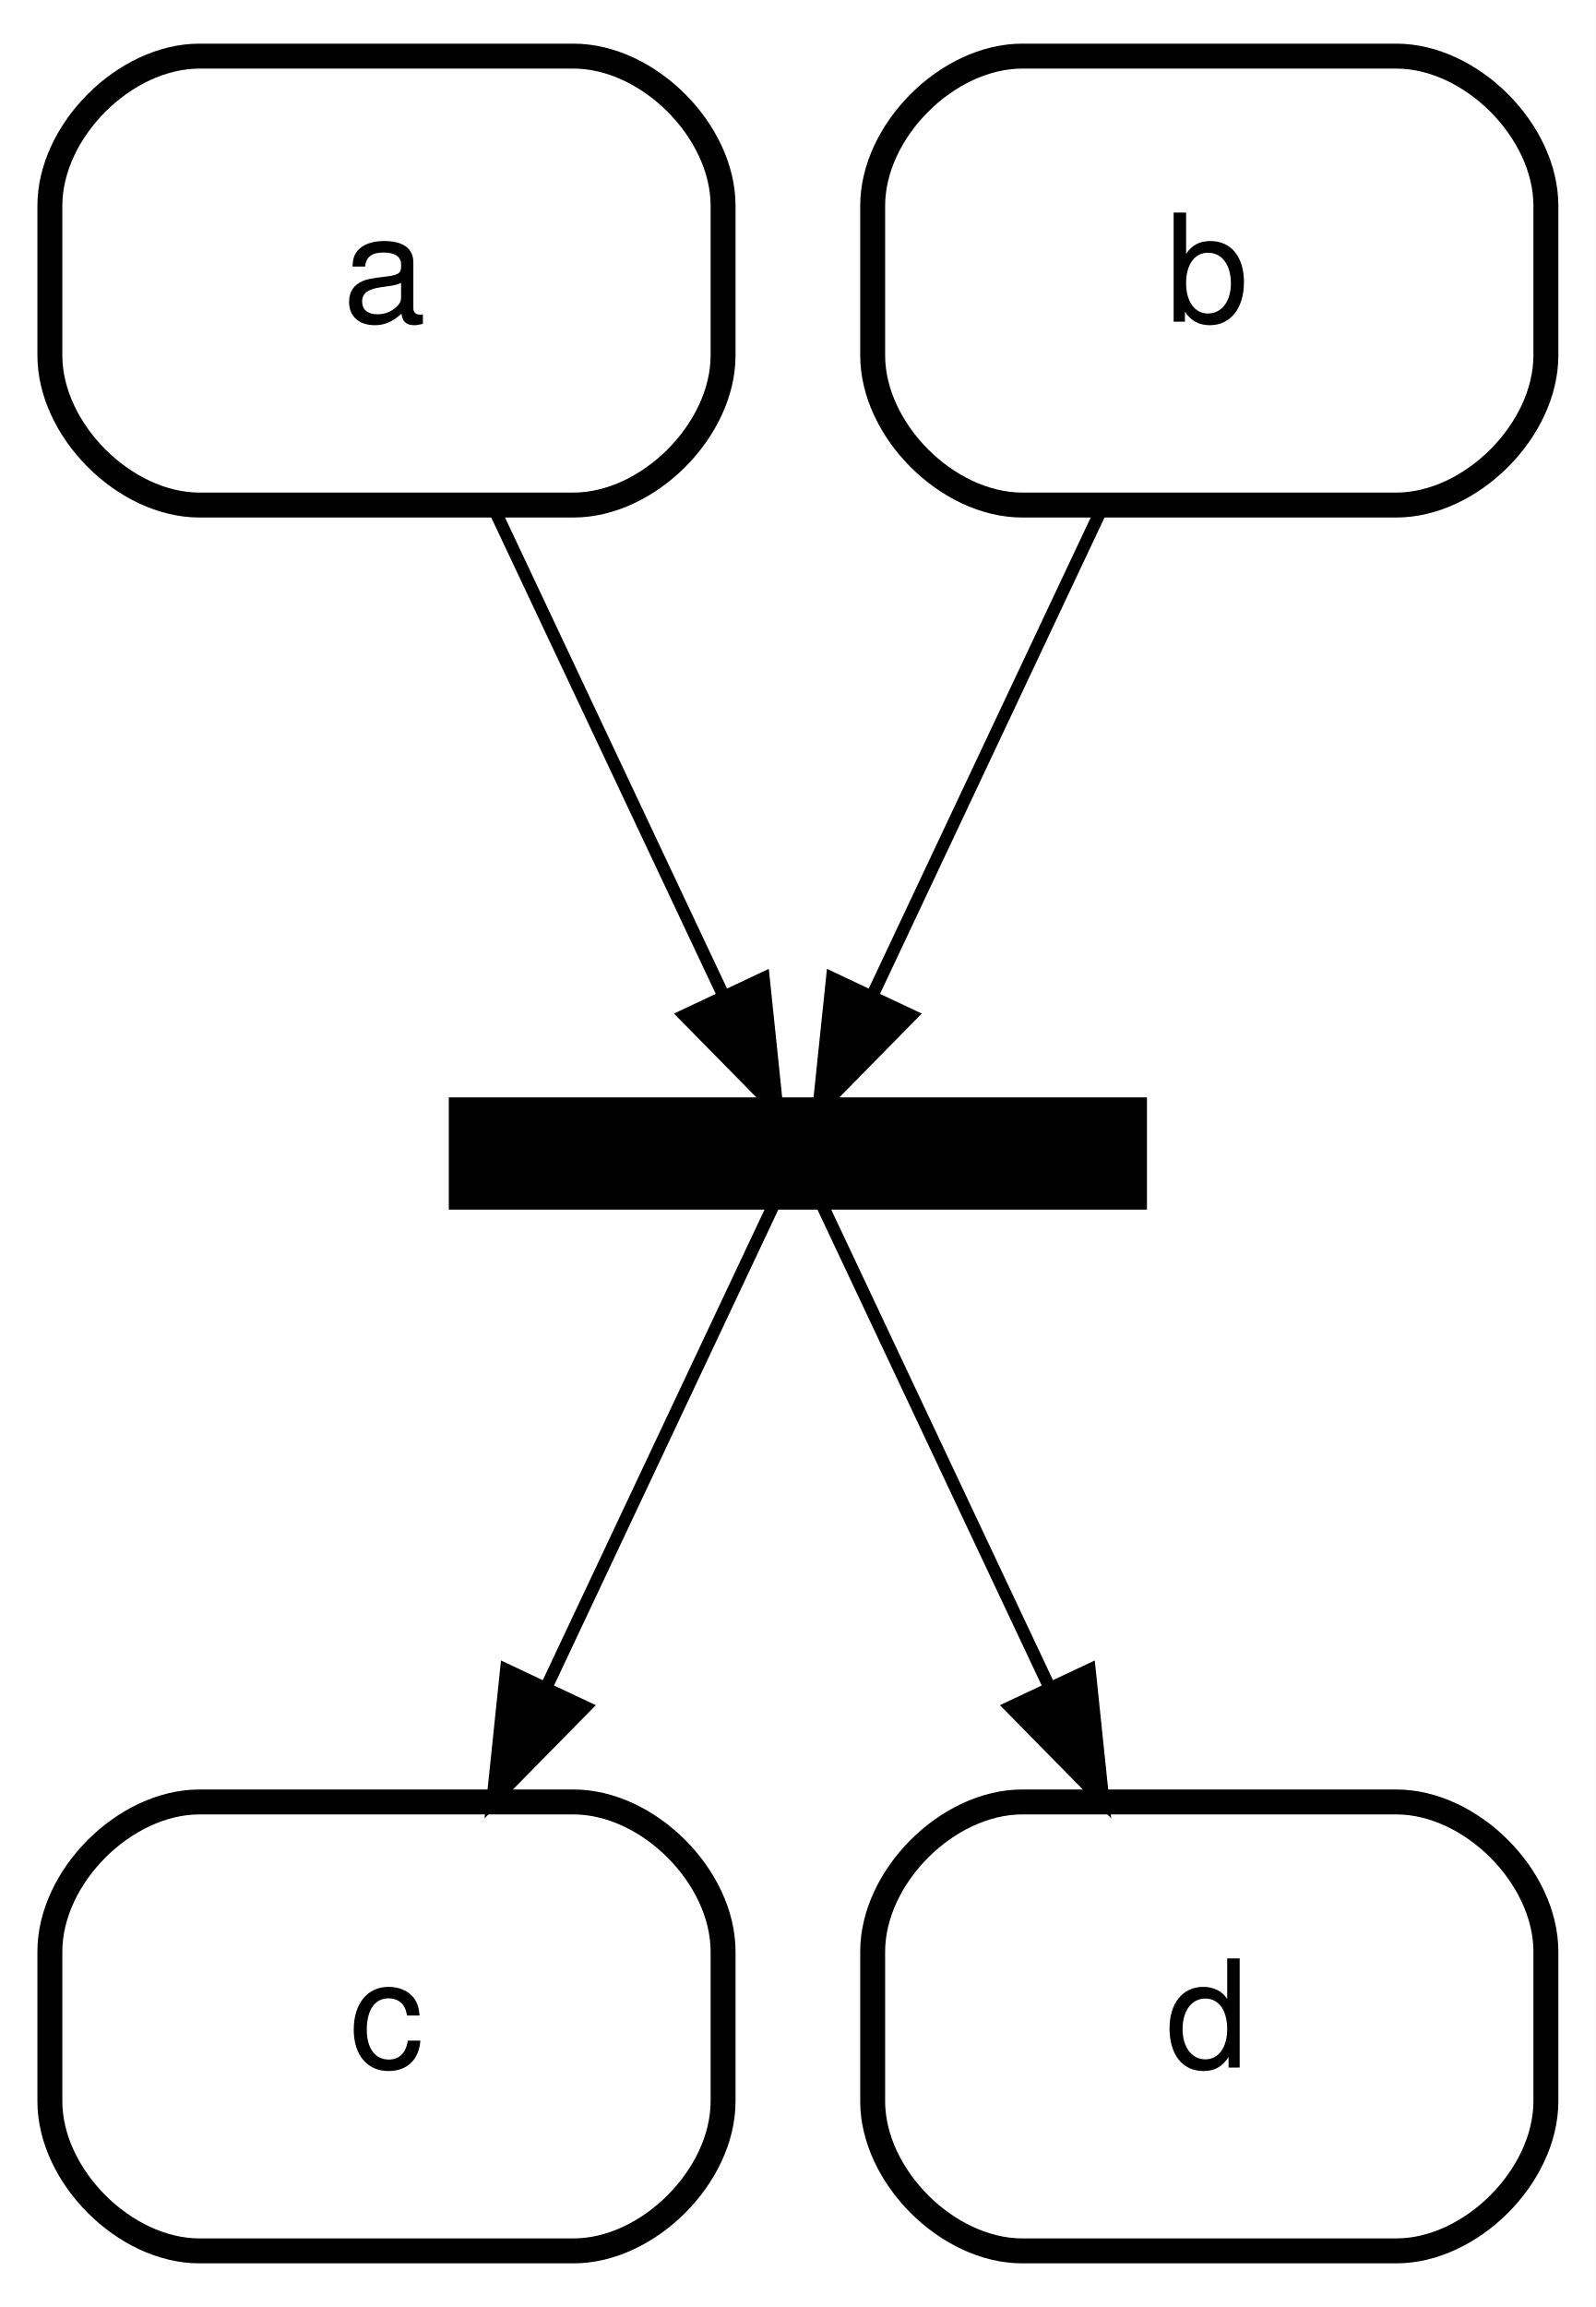
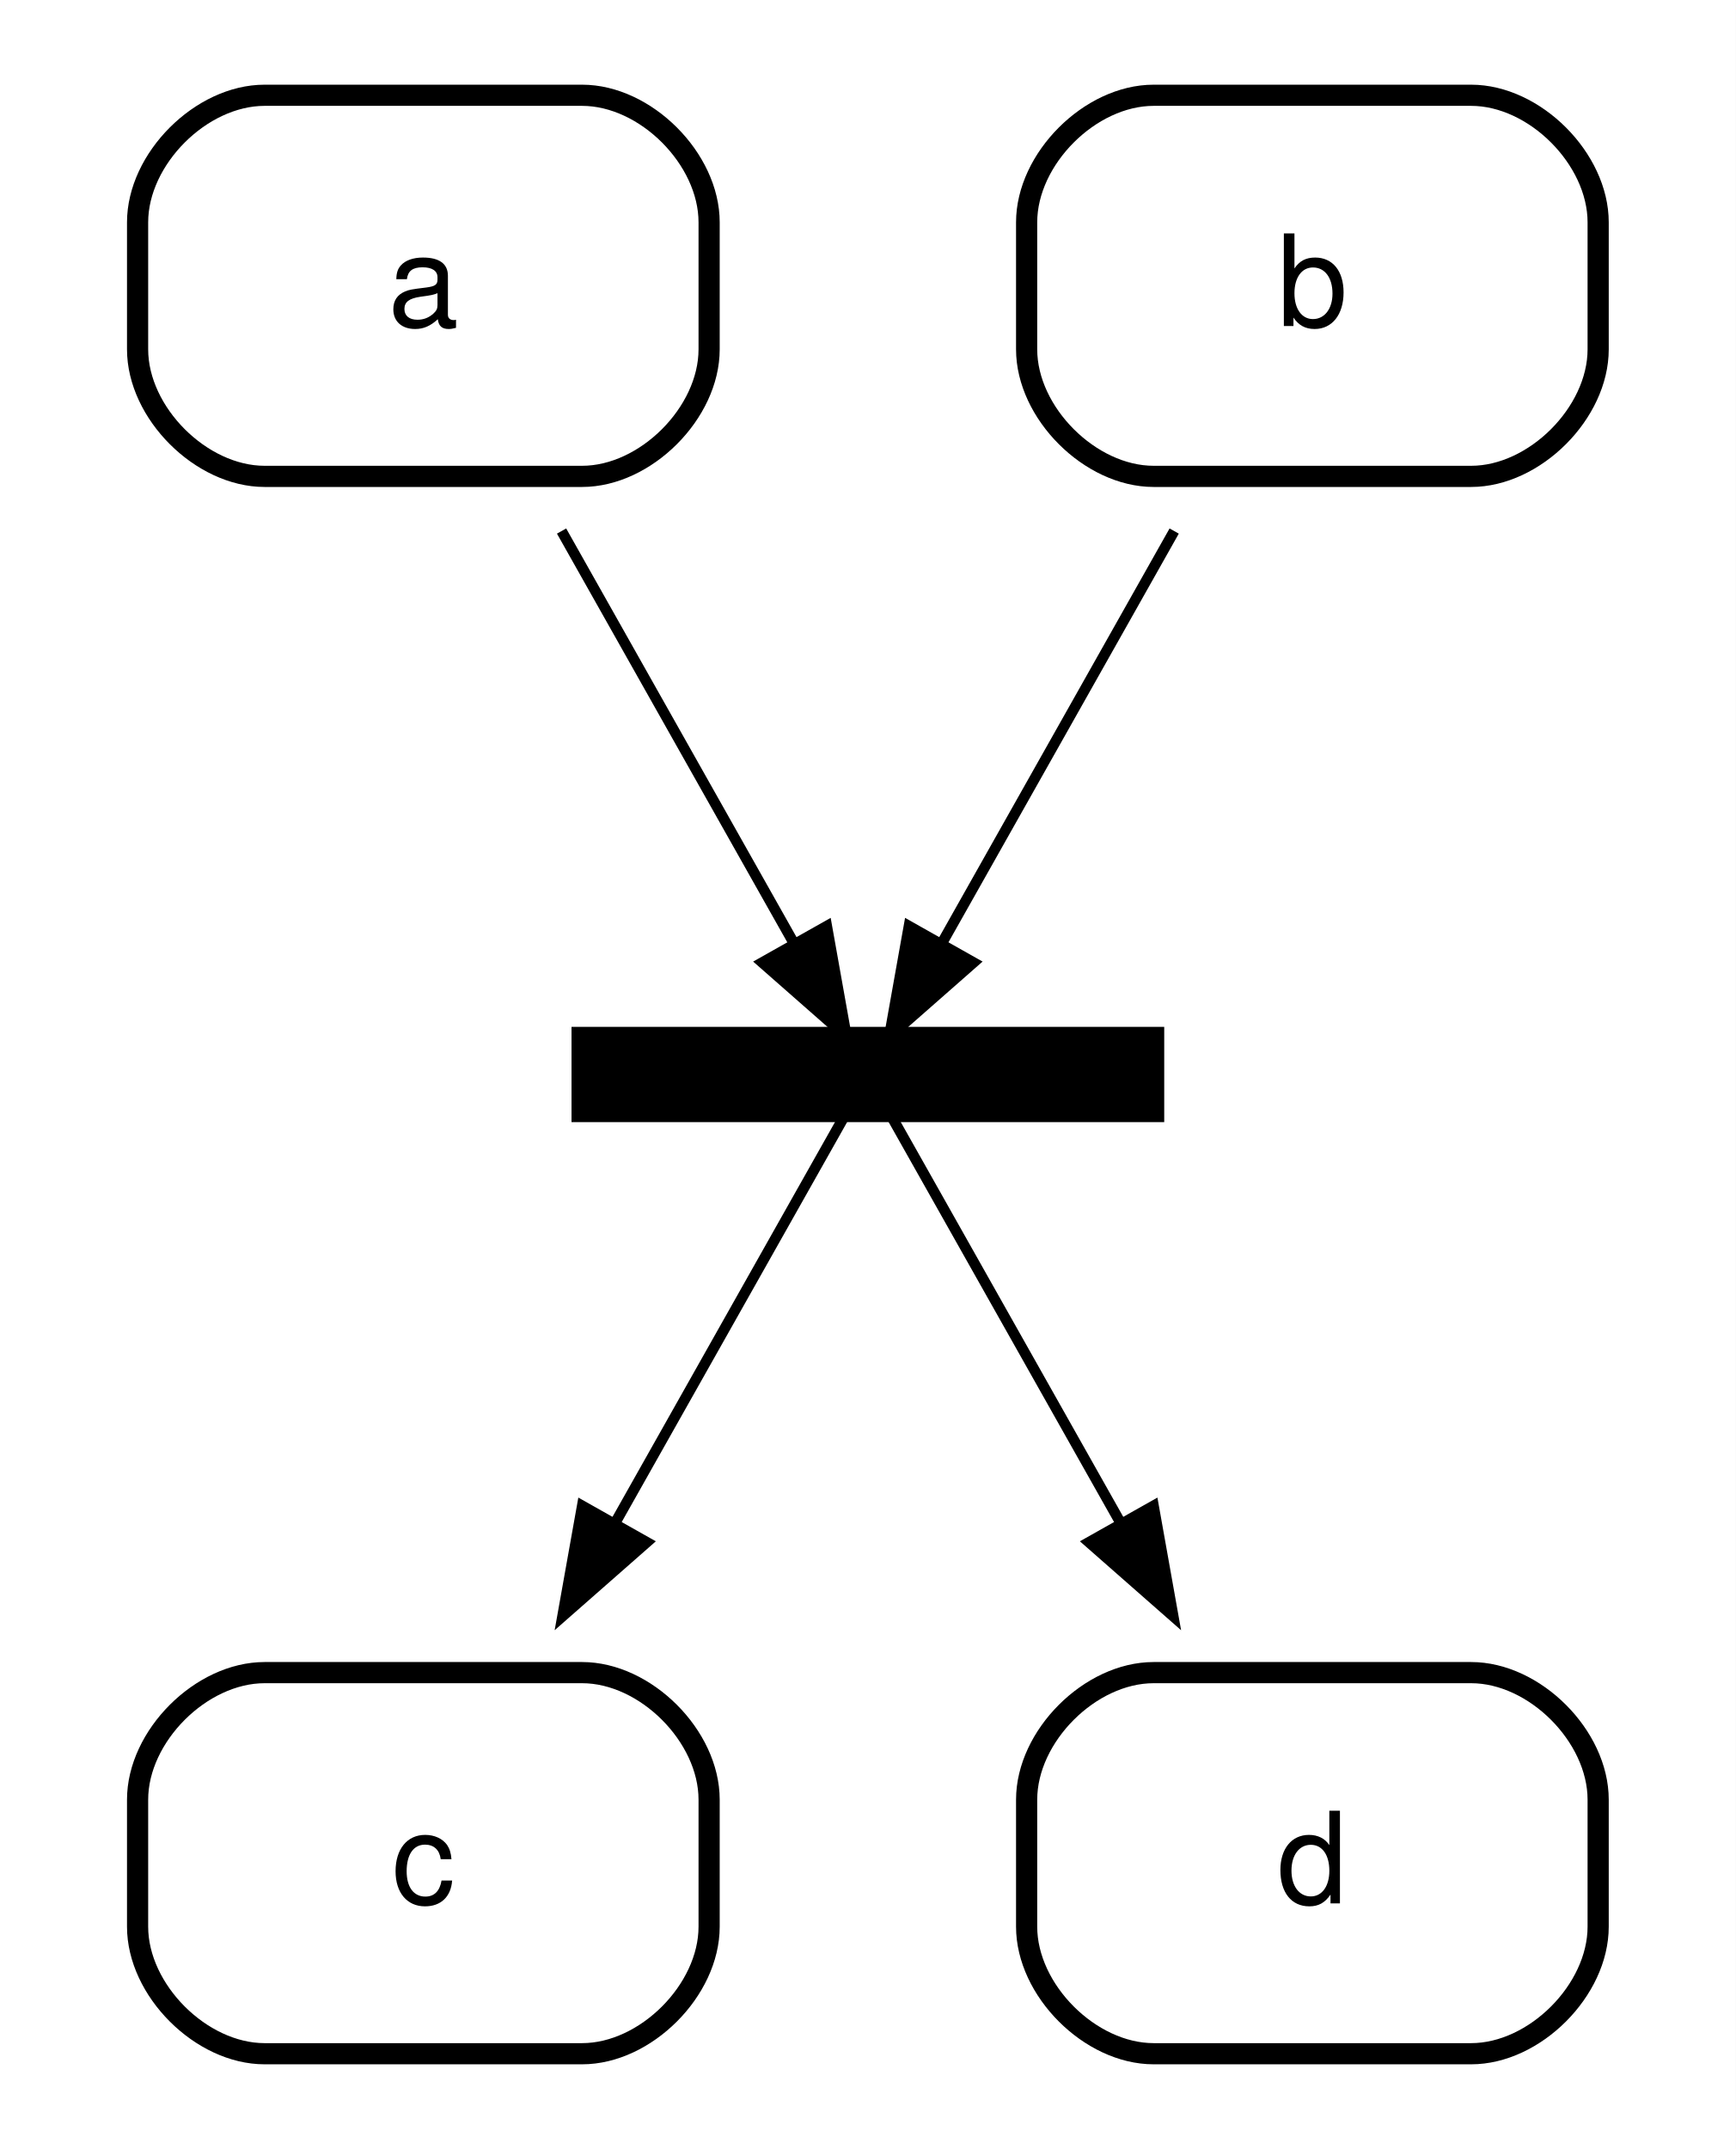
- <svg xmlns="http://www.w3.org/2000/svg" width="128pt" height="185pt" viewBox="0.00 0.00 128.00 185.00">
-   <g id="graph0" class="graph" transform="scale(1 1) rotate(0) translate(4 181)">
-     <polygon fill="#ffffff" stroke="transparent" points="-4,4 -4,-181 124,-181 124,4 -4,4" />
+ <svg xmlns="http://www.w3.org/2000/svg" width="164pt" height="203pt" viewBox="0.00 0.00 164.00 203.00">
+   <g id="graph0" class="graph" transform="scale(1 1) rotate(0) translate(4 199)">
+     <polygon fill="#ffffff" stroke="transparent" points="-4,4 -4,-199 160,-199 160,4 -4,4" />
    <g id="node1" class="node">
-       <path fill="#ffffff" stroke="#000000" stroke-width="2" d="M12,-140.5C12,-140.5 42,-140.5 42,-140.5 48,-140.5 54,-146.5 54,-152.5 54,-152.5 54,-164.5 54,-164.5 54,-170.5 48,-176.5 42,-176.5 42,-176.5 12,-176.5 12,-176.5 6,-176.5 0,-170.5 0,-164.5 0,-164.5 0,-152.5 0,-152.5 0,-146.5 6,-140.5 12,-140.5" />
-       <text text-anchor="middle" x="26.835" y="-155.2" font-family="Helvetica,sans-Serif" font-size="12.00" fill="#000000">a</text>
+       <polygon fill="#ffffff" stroke="transparent" stroke-width="2" points="72,-195 0,-195 0,-149 72,-149 72,-195" />
+       <text text-anchor="start" x="32.665" y="-168.2" font-family="Helvetica,sans-Serif" font-size="12.00" fill="#000000">a</text>
+       <path fill="none" stroke="#000000" stroke-width="2" d="M21,-154C21,-154 51,-154 51,-154 57,-154 63,-160 63,-166 63,-166 63,-178 63,-178 63,-184 57,-190 51,-190 51,-190 21,-190 21,-190 15,-190 9,-184 9,-178 9,-178 9,-166 9,-166 9,-160 15,-154 21,-154" />
    </g>
    <g id="node5" class="node">
-       <polygon fill="#000000" stroke="#000000" stroke-width="2" points="87,-92 33,-92 33,-85 87,-85 87,-92" />
-       <text text-anchor="middle" x="60" y="-84.9" font-family="Helvetica,sans-Serif" font-size="12.00" fill="#000000"> </text>
+       <polygon fill="#000000" stroke="#000000" stroke-width="2" points="105,-101 51,-101 51,-94 105,-94 105,-101" />
+       <text text-anchor="middle" x="78" y="-93.9" font-family="Helvetica,sans-Serif" font-size="12.00" fill="#000000"> </text>
    </g>
    <g id="edge1" class="edge">
-       <path fill="none" stroke="#000000" d="M35.498,-140.473C41.281,-128.207 48.794,-112.27 53.968,-101.295" />
-       <polygon fill="#000000" stroke="#000000" points="57.244,-102.554 58.342,-92.016 50.912,-99.569 57.244,-102.554" />
-       <text text-anchor="middle" x="51.389" y="-113" font-family="Helvetica,sans-Serif" font-size="10.00" fill="#000000"> </text>
+       <path fill="none" stroke="#000000" d="M49.059,-148.836C56.279,-136.029 64.968,-120.615 70.93,-110.041" />
+       <polygon fill="#000000" stroke="#000000" points="74.117,-111.515 75.979,-101.085 68.019,-108.078 74.117,-111.515" />
+       <text text-anchor="middle" x="67.389" y="-122" font-family="Helvetica,sans-Serif" font-size="10.00" fill="#000000"> </text>
    </g>
    <g id="node2" class="node">
-       <path fill="#ffffff" stroke="#000000" stroke-width="2" d="M78,-140.5C78,-140.5 108,-140.5 108,-140.5 114,-140.5 120,-146.5 120,-152.5 120,-152.5 120,-164.5 120,-164.5 120,-170.5 114,-176.5 108,-176.5 108,-176.5 78,-176.5 78,-176.5 72,-176.5 66,-170.5 66,-164.5 66,-164.5 66,-152.5 66,-152.5 66,-146.5 72,-140.5 78,-140.5" />
-       <text text-anchor="middle" x="92.835" y="-155.2" font-family="Helvetica,sans-Serif" font-size="12.00" fill="#000000">b</text>
+       <polygon fill="#ffffff" stroke="transparent" stroke-width="2" points="156,-195 84,-195 84,-149 156,-149 156,-195" />
+       <text text-anchor="start" x="116.665" y="-168.2" font-family="Helvetica,sans-Serif" font-size="12.00" fill="#000000">b</text>
+       <path fill="none" stroke="#000000" stroke-width="2" d="M105,-154C105,-154 135,-154 135,-154 141,-154 147,-160 147,-166 147,-166 147,-178 147,-178 147,-184 141,-190 135,-190 135,-190 105,-190 105,-190 99,-190 93,-184 93,-178 93,-178 93,-166 93,-166 93,-160 99,-154 105,-154" />
    </g>
    <g id="edge2" class="edge">
-       <path fill="none" stroke="#000000" d="M84.502,-140.473C78.719,-128.207 71.206,-112.27 66.032,-101.295" />
-       <polygon fill="#000000" stroke="#000000" points="69.088,-99.569 61.658,-92.016 62.756,-102.554 69.088,-99.569" />
-       <text text-anchor="middle" x="76.389" y="-113" font-family="Helvetica,sans-Serif" font-size="10.00" fill="#000000"> </text>
+       <path fill="none" stroke="#000000" d="M106.941,-148.836C99.721,-136.029 91.032,-120.615 85.07,-110.041" />
+       <polygon fill="#000000" stroke="#000000" points="87.981,-108.078 80.021,-101.085 81.883,-111.515 87.981,-108.078" />
+       <text text-anchor="middle" x="98.389" y="-122" font-family="Helvetica,sans-Serif" font-size="10.00" fill="#000000"> </text>
    </g>
    <g id="node3" class="node">
-       <path fill="#ffffff" stroke="#000000" stroke-width="2" d="M12,-.5C12,-.5 42,-.5 42,-.5 48,-.5 54,-6.5 54,-12.5 54,-12.5 54,-24.5 54,-24.5 54,-30.5 48,-36.5 42,-36.5 42,-36.5 12,-36.5 12,-36.5 6,-36.5 0,-30.5 0,-24.5 0,-24.5 0,-12.5 0,-12.5 0,-6.5 6,-.5 12,-.5" />
-       <text text-anchor="middle" x="27" y="-15.2" font-family="Helvetica,sans-Serif" font-size="12.00" fill="#000000">c</text>
+       <polygon fill="#ffffff" stroke="transparent" stroke-width="2" points="72,-46 0,-46 0,0 72,0 72,-46" />
+       <text text-anchor="start" x="33" y="-19.2" font-family="Helvetica,sans-Serif" font-size="12.00" fill="#000000">c</text>
+       <path fill="none" stroke="#000000" stroke-width="2" d="M21,-5C21,-5 51,-5 51,-5 57,-5 63,-11 63,-17 63,-17 63,-29 63,-29 63,-35 57,-41 51,-41 51,-41 21,-41 21,-41 15,-41 9,-35 9,-29 9,-29 9,-17 9,-17 9,-11 15,-5 21,-5" />
    </g>
    <g id="node4" class="node">
-       <path fill="#ffffff" stroke="#000000" stroke-width="2" d="M78,-.5C78,-.5 108,-.5 108,-.5 114,-.5 120,-6.5 120,-12.5 120,-12.5 120,-24.5 120,-24.5 120,-30.5 114,-36.5 108,-36.5 108,-36.5 78,-36.5 78,-36.5 72,-36.5 66,-30.5 66,-24.5 66,-24.5 66,-12.5 66,-12.5 66,-6.5 72,-.5 78,-.5" />
-       <text text-anchor="middle" x="92.835" y="-15.2" font-family="Helvetica,sans-Serif" font-size="12.00" fill="#000000">d</text>
+       <polygon fill="#ffffff" stroke="transparent" stroke-width="2" points="156,-46 84,-46 84,0 156,0 156,-46" />
+       <text text-anchor="start" x="116.665" y="-19.2" font-family="Helvetica,sans-Serif" font-size="12.00" fill="#000000">d</text>
+       <path fill="none" stroke="#000000" stroke-width="2" d="M105,-5C105,-5 135,-5 135,-5 141,-5 147,-11 147,-17 147,-17 147,-29 147,-29 147,-35 141,-41 135,-41 135,-41 105,-41 105,-41 99,-41 93,-35 93,-29 93,-29 93,-17 93,-17 93,-11 99,-5 105,-5" />
    </g>
    <g id="edge3" class="edge">
-       <path fill="none" stroke="#000000" d="M58.226,-84.737C54.777,-77.422 46.896,-60.703 39.914,-45.893" />
-       <polygon fill="#000000" stroke="#000000" points="42.942,-44.108 35.512,-36.555 36.61,-47.093 42.942,-44.108" />
-       <text text-anchor="middle" x="51.389" y="-58" font-family="Helvetica,sans-Serif" font-size="10.00" fill="#000000"> </text>
+       <path fill="none" stroke="#000000" d="M75.974,-93.907C71.975,-86.812 62.703,-70.366 54.095,-55.097" />
+       <polygon fill="#000000" stroke="#000000" points="57.108,-53.315 49.149,-46.323 51.011,-56.753 57.108,-53.315" />
+       <text text-anchor="middle" x="67.389" y="-67" font-family="Helvetica,sans-Serif" font-size="10.00" fill="#000000"> </text>
    </g>
    <g id="edge4" class="edge">
-       <path fill="none" stroke="#000000" d="M61.774,-84.737C65.223,-77.422 73.104,-60.703 80.086,-45.893" />
-       <polygon fill="#000000" stroke="#000000" points="83.39,-47.093 84.488,-36.555 77.058,-44.108 83.39,-47.093" />
-       <text text-anchor="middle" x="76.389" y="-58" font-family="Helvetica,sans-Serif" font-size="10.00" fill="#000000"> </text>
+       <path fill="none" stroke="#000000" d="M80.026,-93.907C84.025,-86.812 93.297,-70.366 101.905,-55.097" />
+       <polygon fill="#000000" stroke="#000000" points="104.989,-56.753 106.851,-46.323 98.891,-53.315 104.989,-56.753" />
+       <text text-anchor="middle" x="98.389" y="-67" font-family="Helvetica,sans-Serif" font-size="10.00" fill="#000000"> </text>
    </g>
  </g>
</svg>
